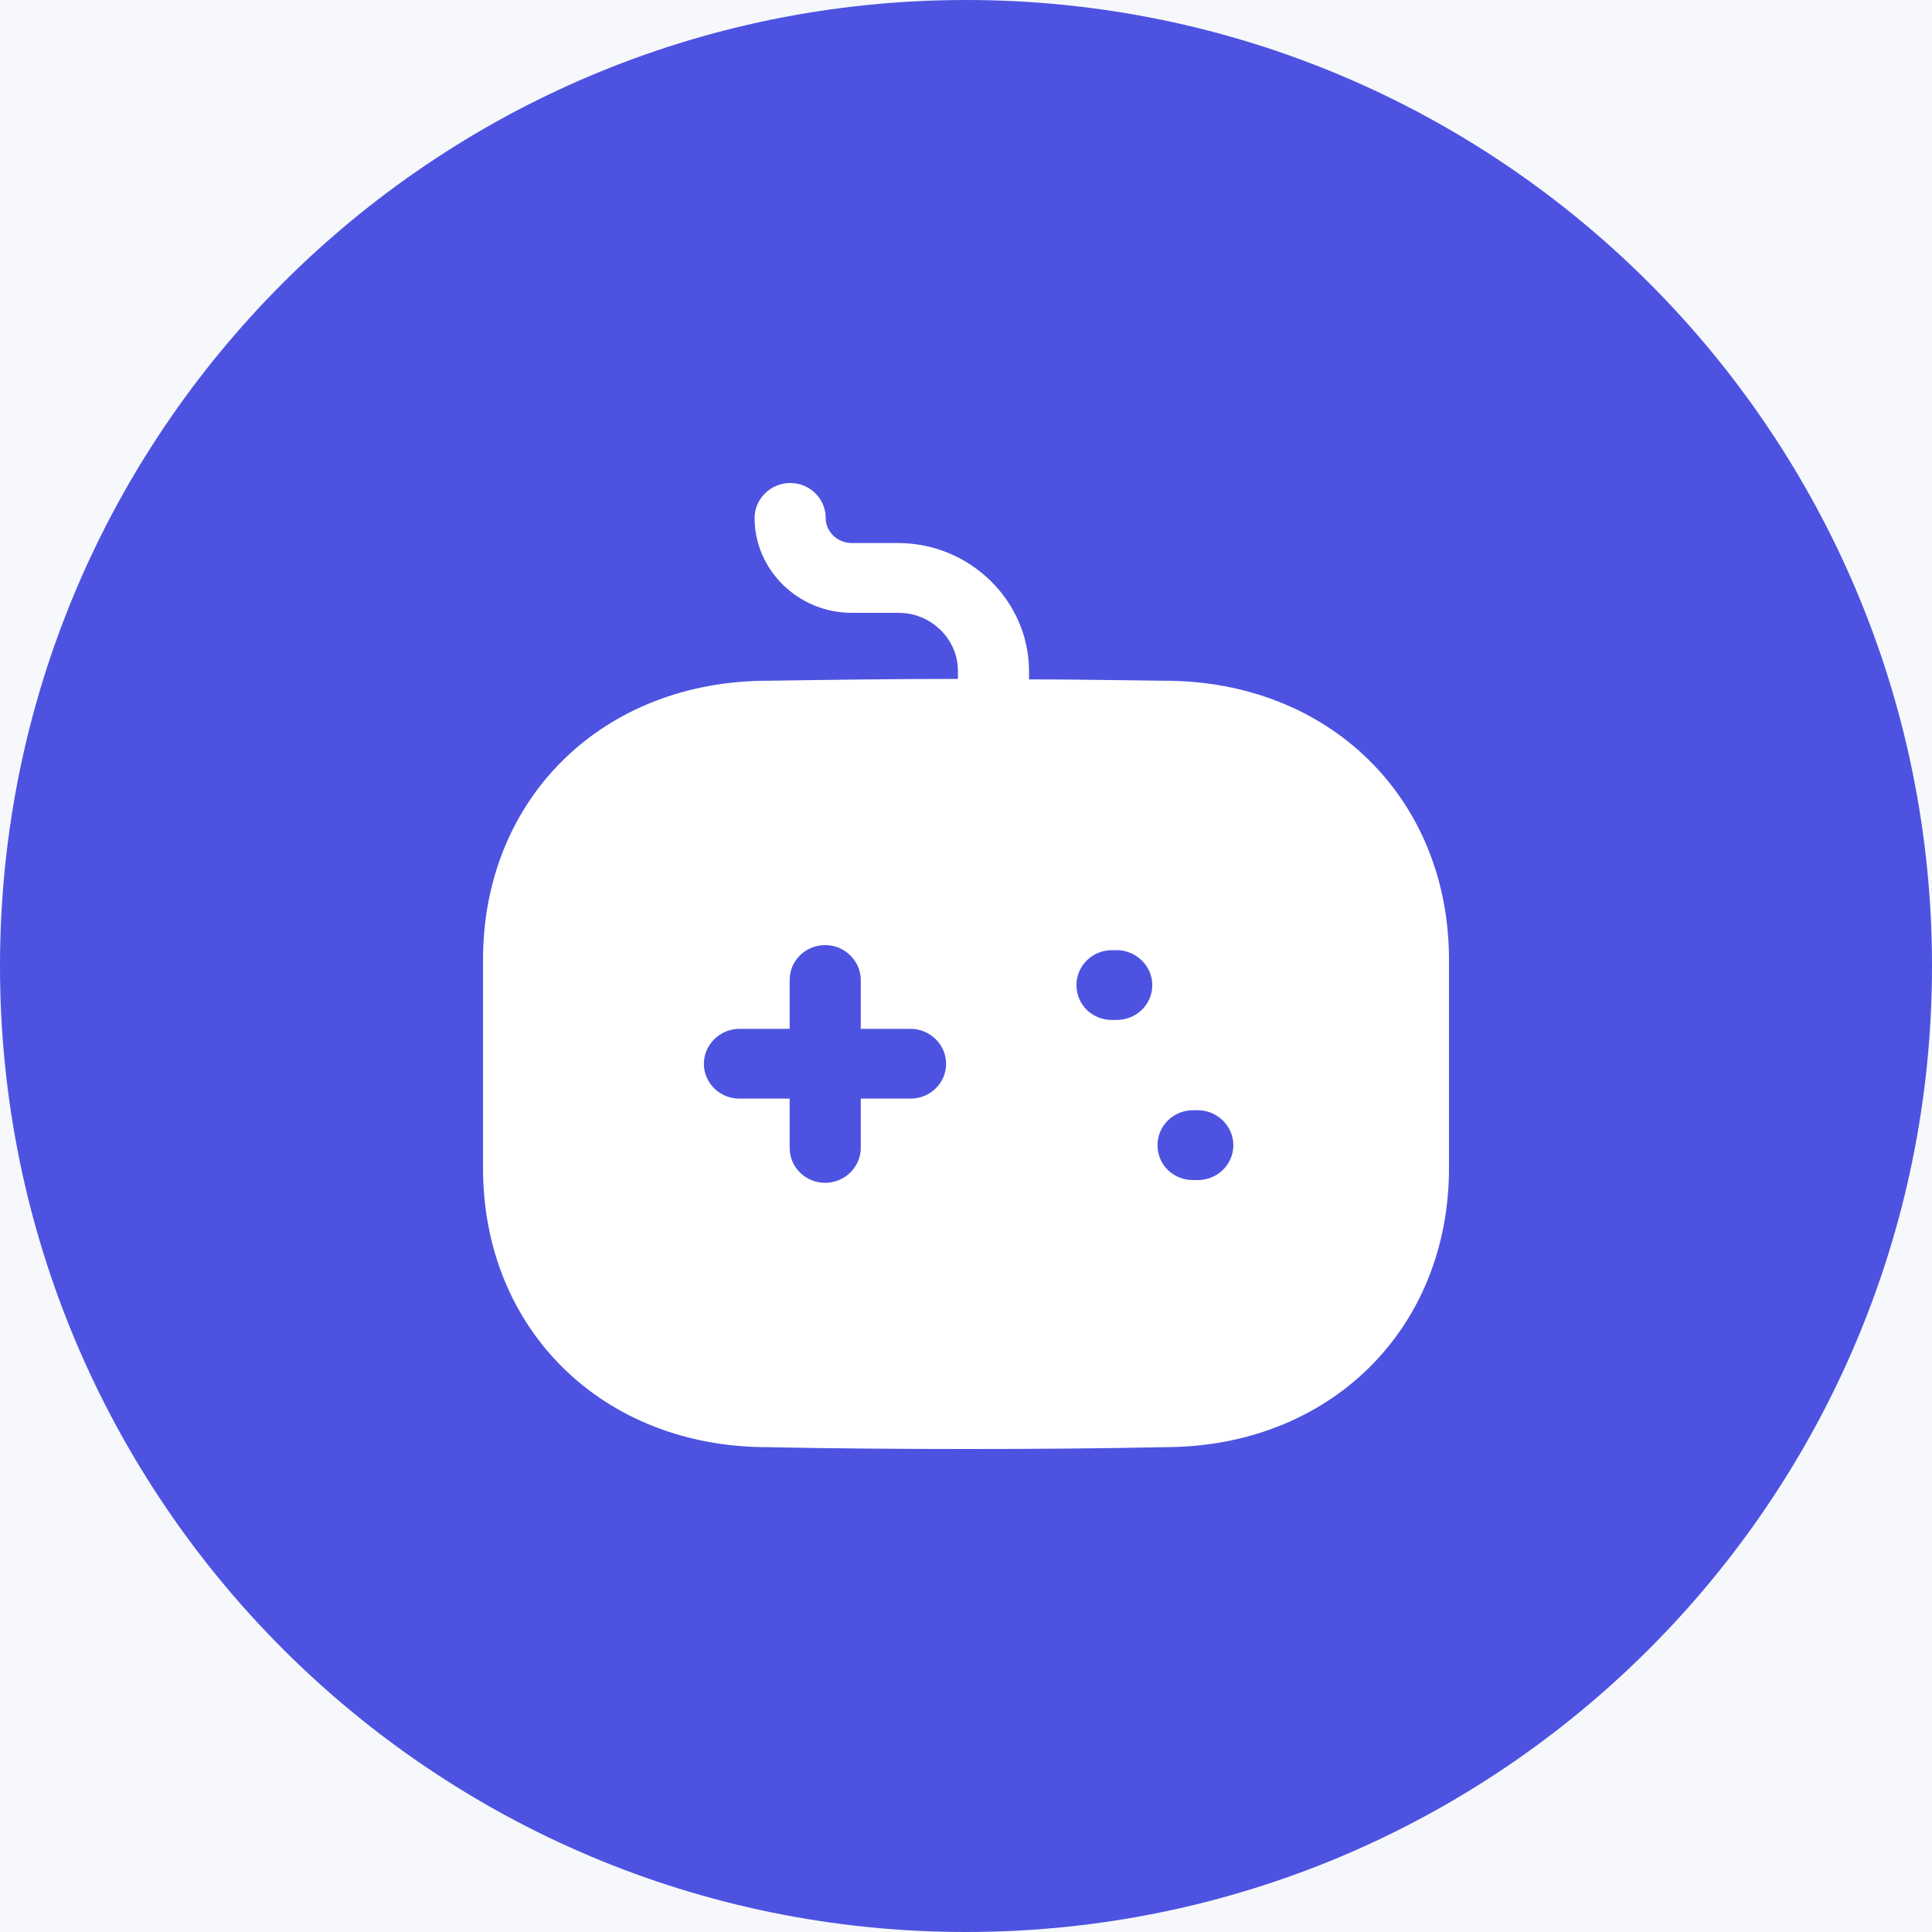
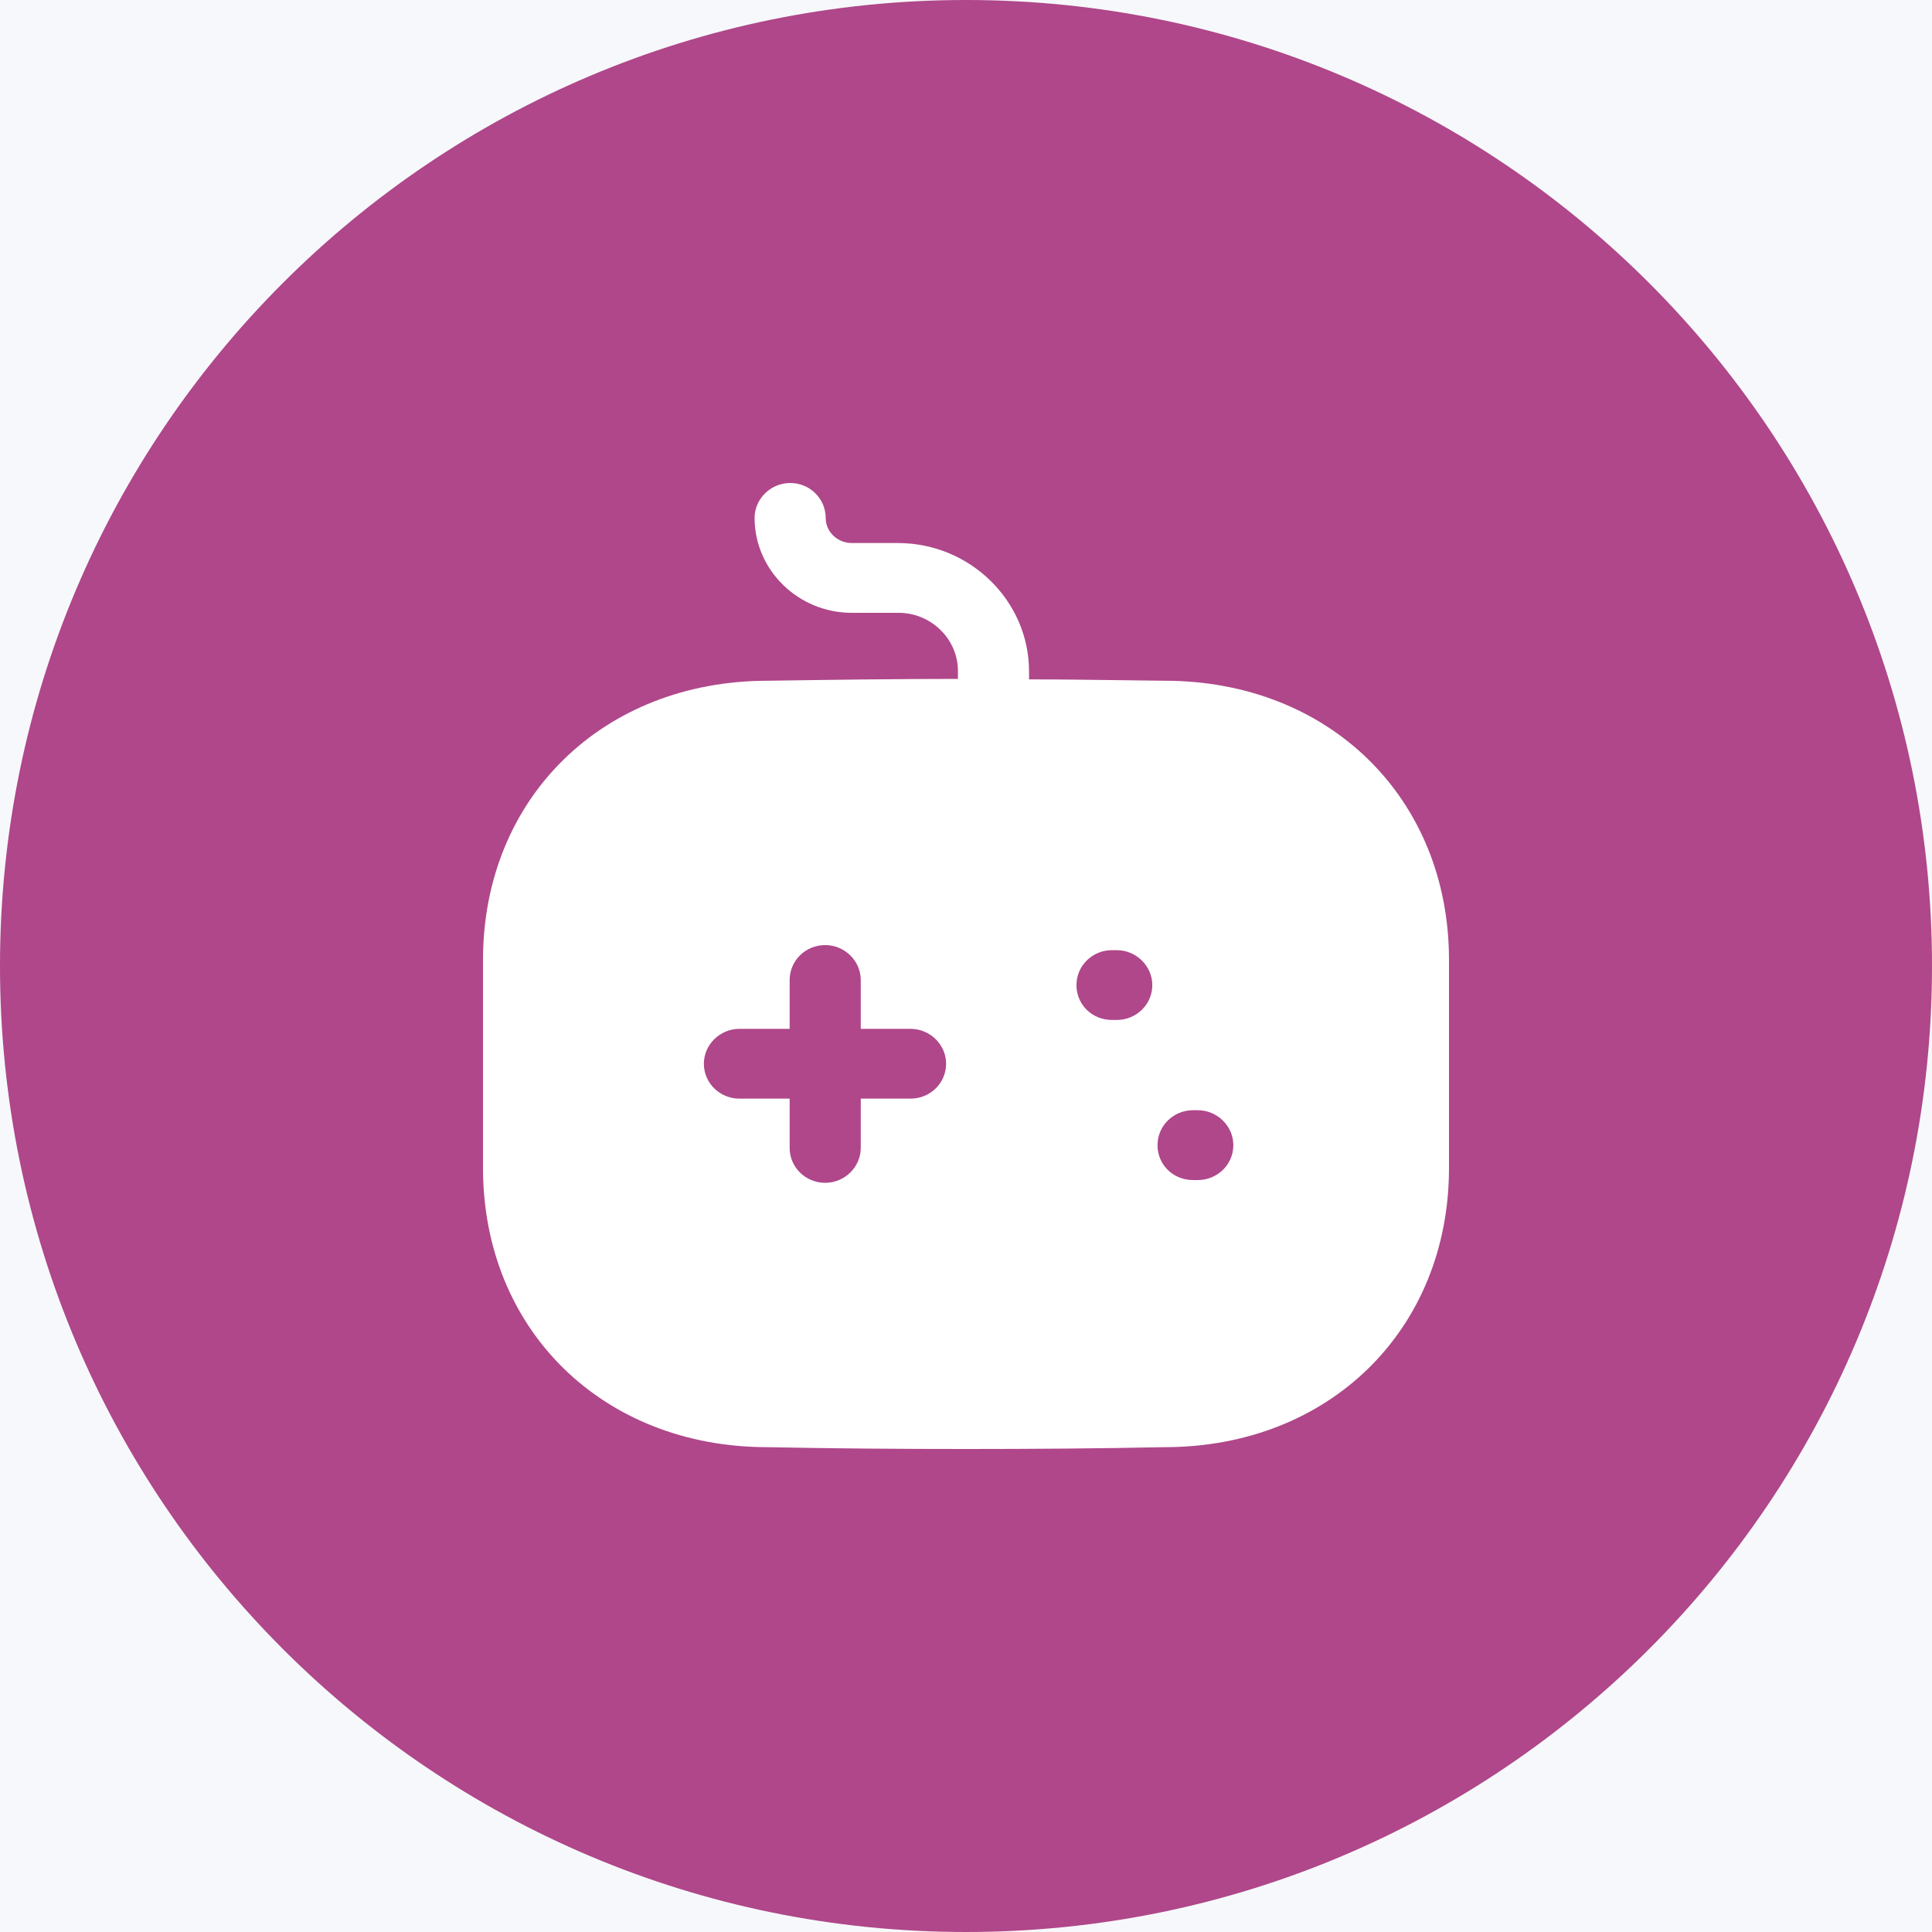
<svg xmlns="http://www.w3.org/2000/svg" width="40" height="40" viewBox="0 0 40 40" fill="none">
  <rect width="40" height="40" fill="#E5E5E5" />
  <rect width="1440" height="1508" transform="translate(-304 -1195)" fill="#F7F8FB" />
  <rect x="-40" y="-177" width="760" height="421" rx="8" fill="white" />
  <rect x="-16" y="-13" width="712" height="66" rx="8" fill="#F7F8FB" />
-   <circle cx="20" cy="20" r="20" fill="#4D53E0" />
+   <circle cx="20" cy="20" r="20" fill="#AF478A" />
  <path fill-rule="evenodd" clip-rule="evenodd" d="M23.164 14.082C23.479 14.087 23.795 14.091 24.112 14.094C27.517 14.094 30 16.522 30 19.875V24.181C30 27.534 27.517 29.962 24.112 29.962C22.748 29.99 21.384 30 20.01 30C18.636 30 17.252 29.99 15.888 29.962C12.483 29.962 10 27.534 10 24.181V19.875C10 16.522 12.483 14.094 15.898 14.094C17.183 14.075 18.498 14.056 19.833 14.056V13.892C19.833 13.227 19.274 12.688 18.607 12.688H17.635C16.526 12.688 15.623 11.802 15.623 10.723C15.623 10.328 15.957 10 16.359 10C16.771 10 17.095 10.328 17.095 10.723C17.095 11.012 17.34 11.243 17.635 11.243H18.607C20.088 11.252 21.295 12.437 21.305 13.883V14.066C21.924 14.066 22.543 14.074 23.164 14.082ZM18.852 22.746H17.821V23.767C17.821 24.162 17.488 24.489 17.085 24.489C16.673 24.489 16.349 24.162 16.349 23.767V22.746H15.309C14.907 22.746 14.573 22.428 14.573 22.023C14.573 21.628 14.907 21.301 15.309 21.301H16.349V20.289C16.349 19.894 16.673 19.567 17.085 19.567C17.488 19.567 17.821 19.894 17.821 20.289V21.301H18.852C19.254 21.301 19.588 21.628 19.588 22.023C19.588 22.428 19.254 22.746 18.852 22.746ZM23.023 21.117H23.121C23.523 21.117 23.857 20.8 23.857 20.395C23.857 20 23.523 19.672 23.121 19.672H23.023C22.61 19.672 22.287 20 22.287 20.395C22.287 20.8 22.61 21.117 23.023 21.117ZM24.701 24.432H24.799C25.201 24.432 25.535 24.114 25.535 23.709C25.535 23.314 25.201 22.986 24.799 22.986H24.701C24.288 22.986 23.965 23.314 23.965 23.709C23.965 24.114 24.288 24.432 24.701 24.432Z" fill="white" />
</svg>
